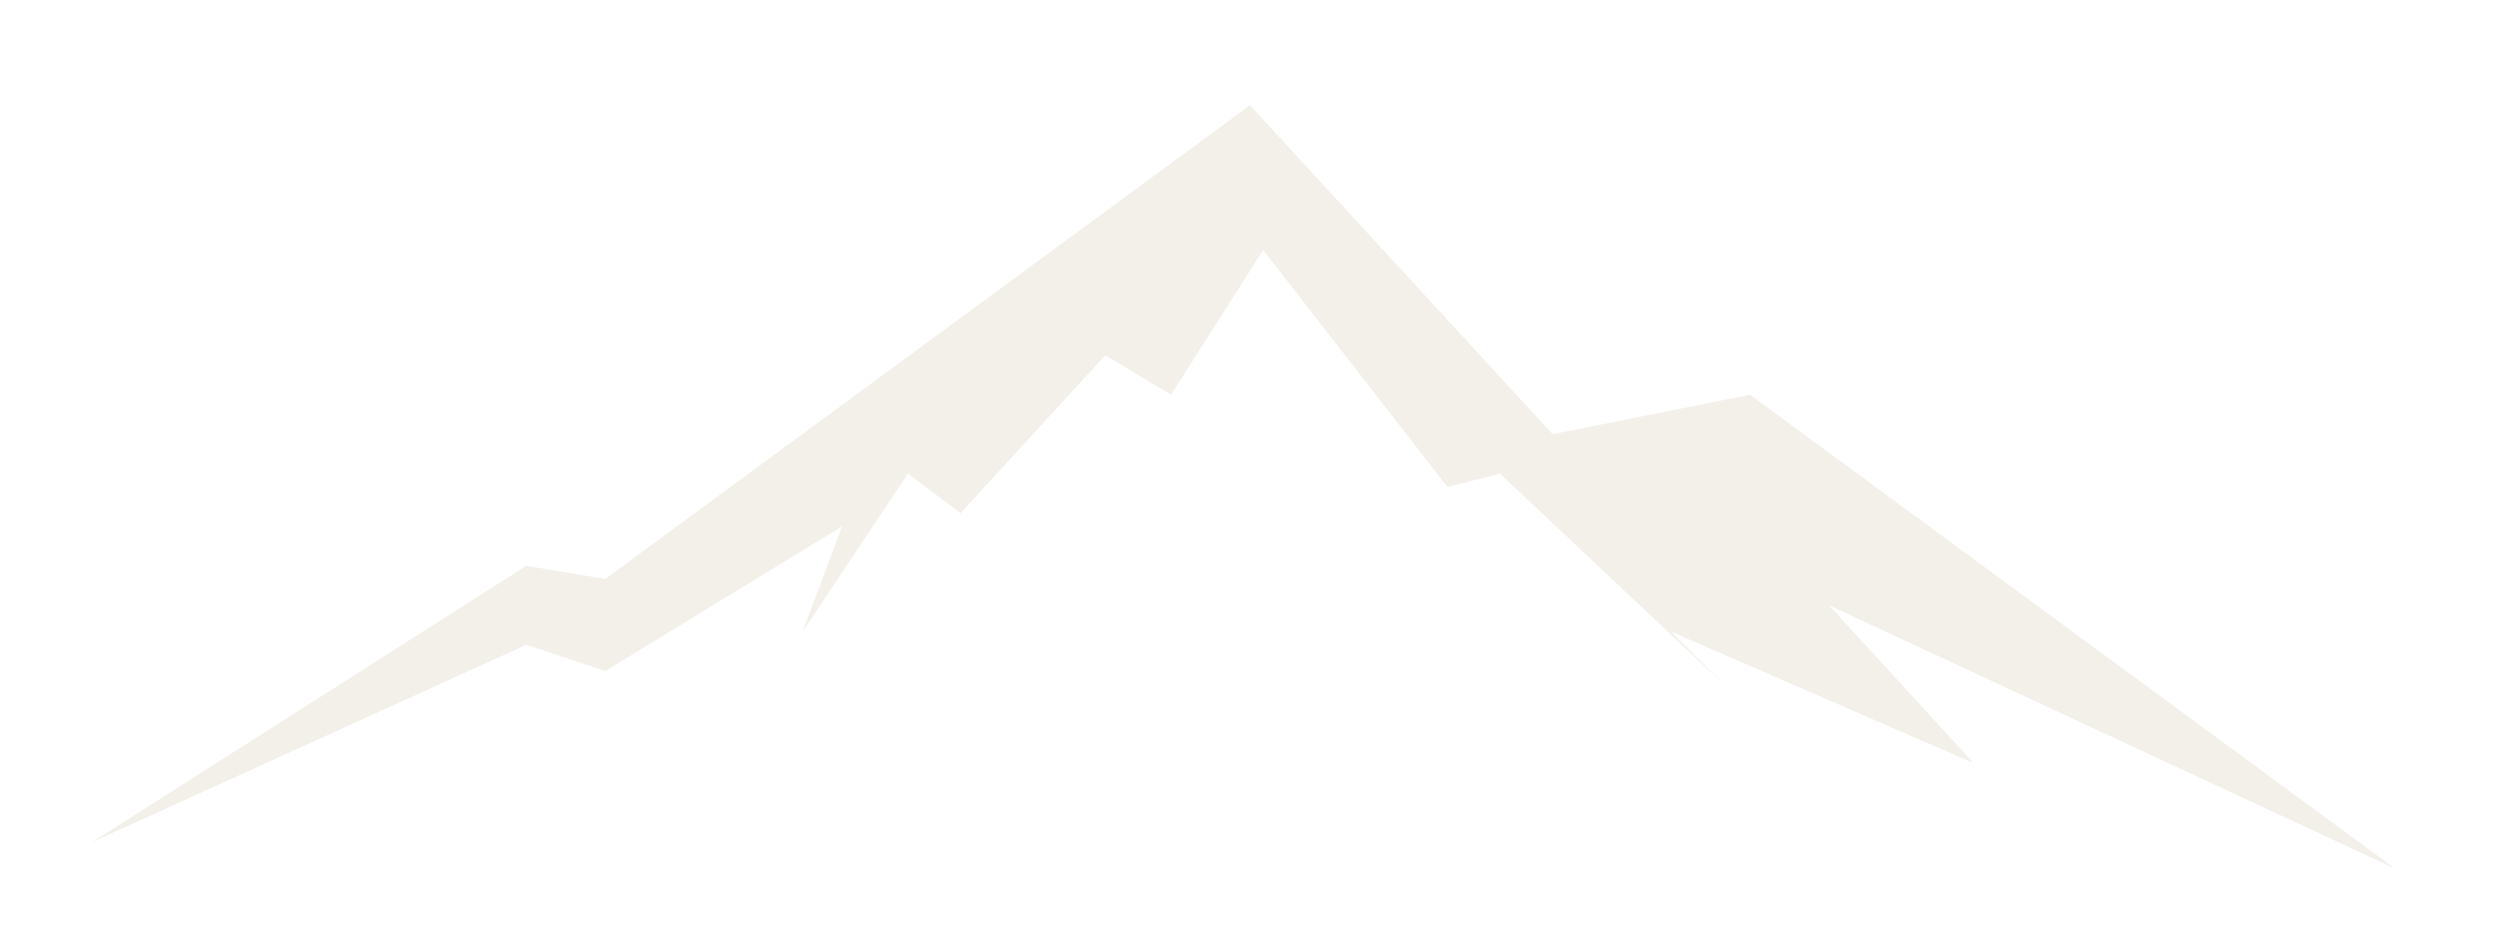
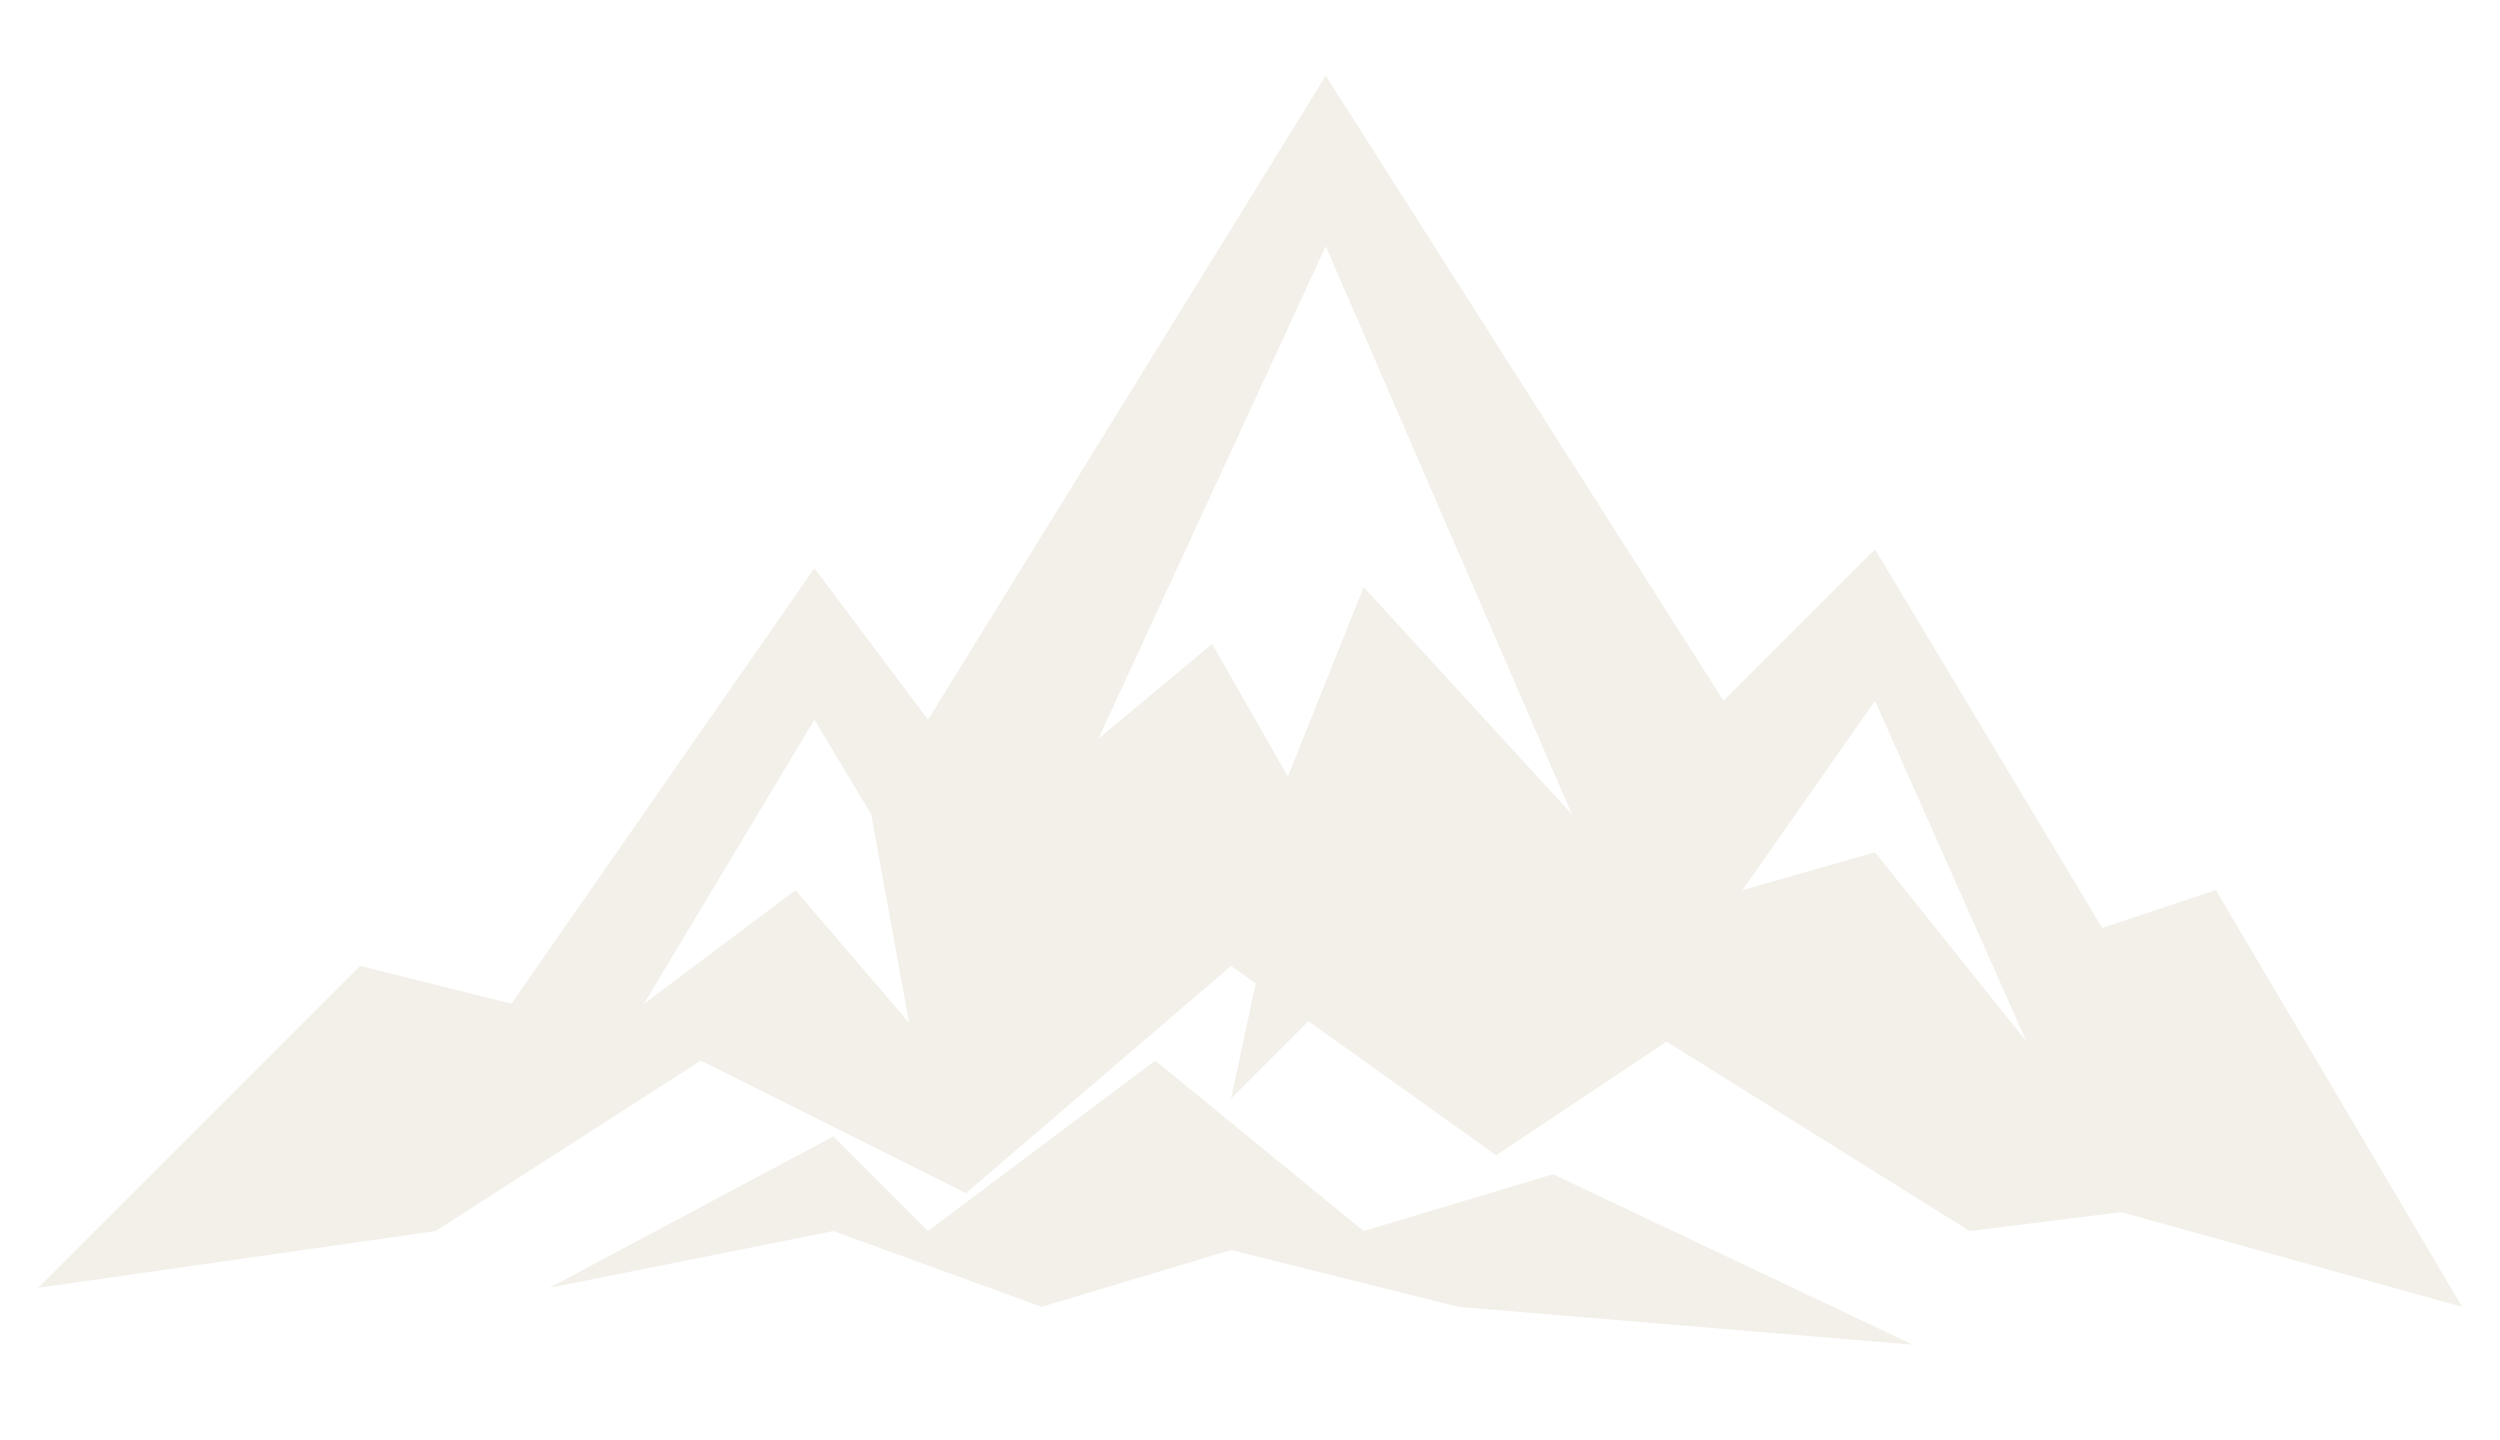
- <svg xmlns="http://www.w3.org/2000/svg" viewBox="35 30 190 72" fill="none" aria-hidden="true">
-   <path d="M42 94 75 73 81 74 130 38 153 63 168 60 217 96 174 76 185 88 162 78 166 82 149 66 145 67 131 49 124 60 119 57 108 69 104 66 96 78 99 70 81 81 75 79Z" fill="#F2F0E9" />
+ <svg xmlns="http://www.w3.org/2000/svg" viewBox="0 0 132 76" aria-hidden="true" focusable="false">
+   <path fill="#F2F0E9" fill-rule="evenodd" d="M2 68 19 51 27 53 43 30 49 38 70 4 91 37 99 29 111 49 117 47 130 69 112 64 104 65 88 55 79 61 65 51 51 63 37 56 23 65Z M70 13 58 39 64 34 68 41 72 31 83 43Z M43 38 34 53 42 47 48 54 46 43Z M99 37 92 47 99 45 107 55Z" />
+   <path fill="#F2F0E9" d="M68 44 72 36 80 53 75 49 78 60 70 53 65 58Z M29 68 44 60 49 65 61 56 72 65 82 62 101 71 77 69 65 66 55 69 44 65Z" />
</svg>
